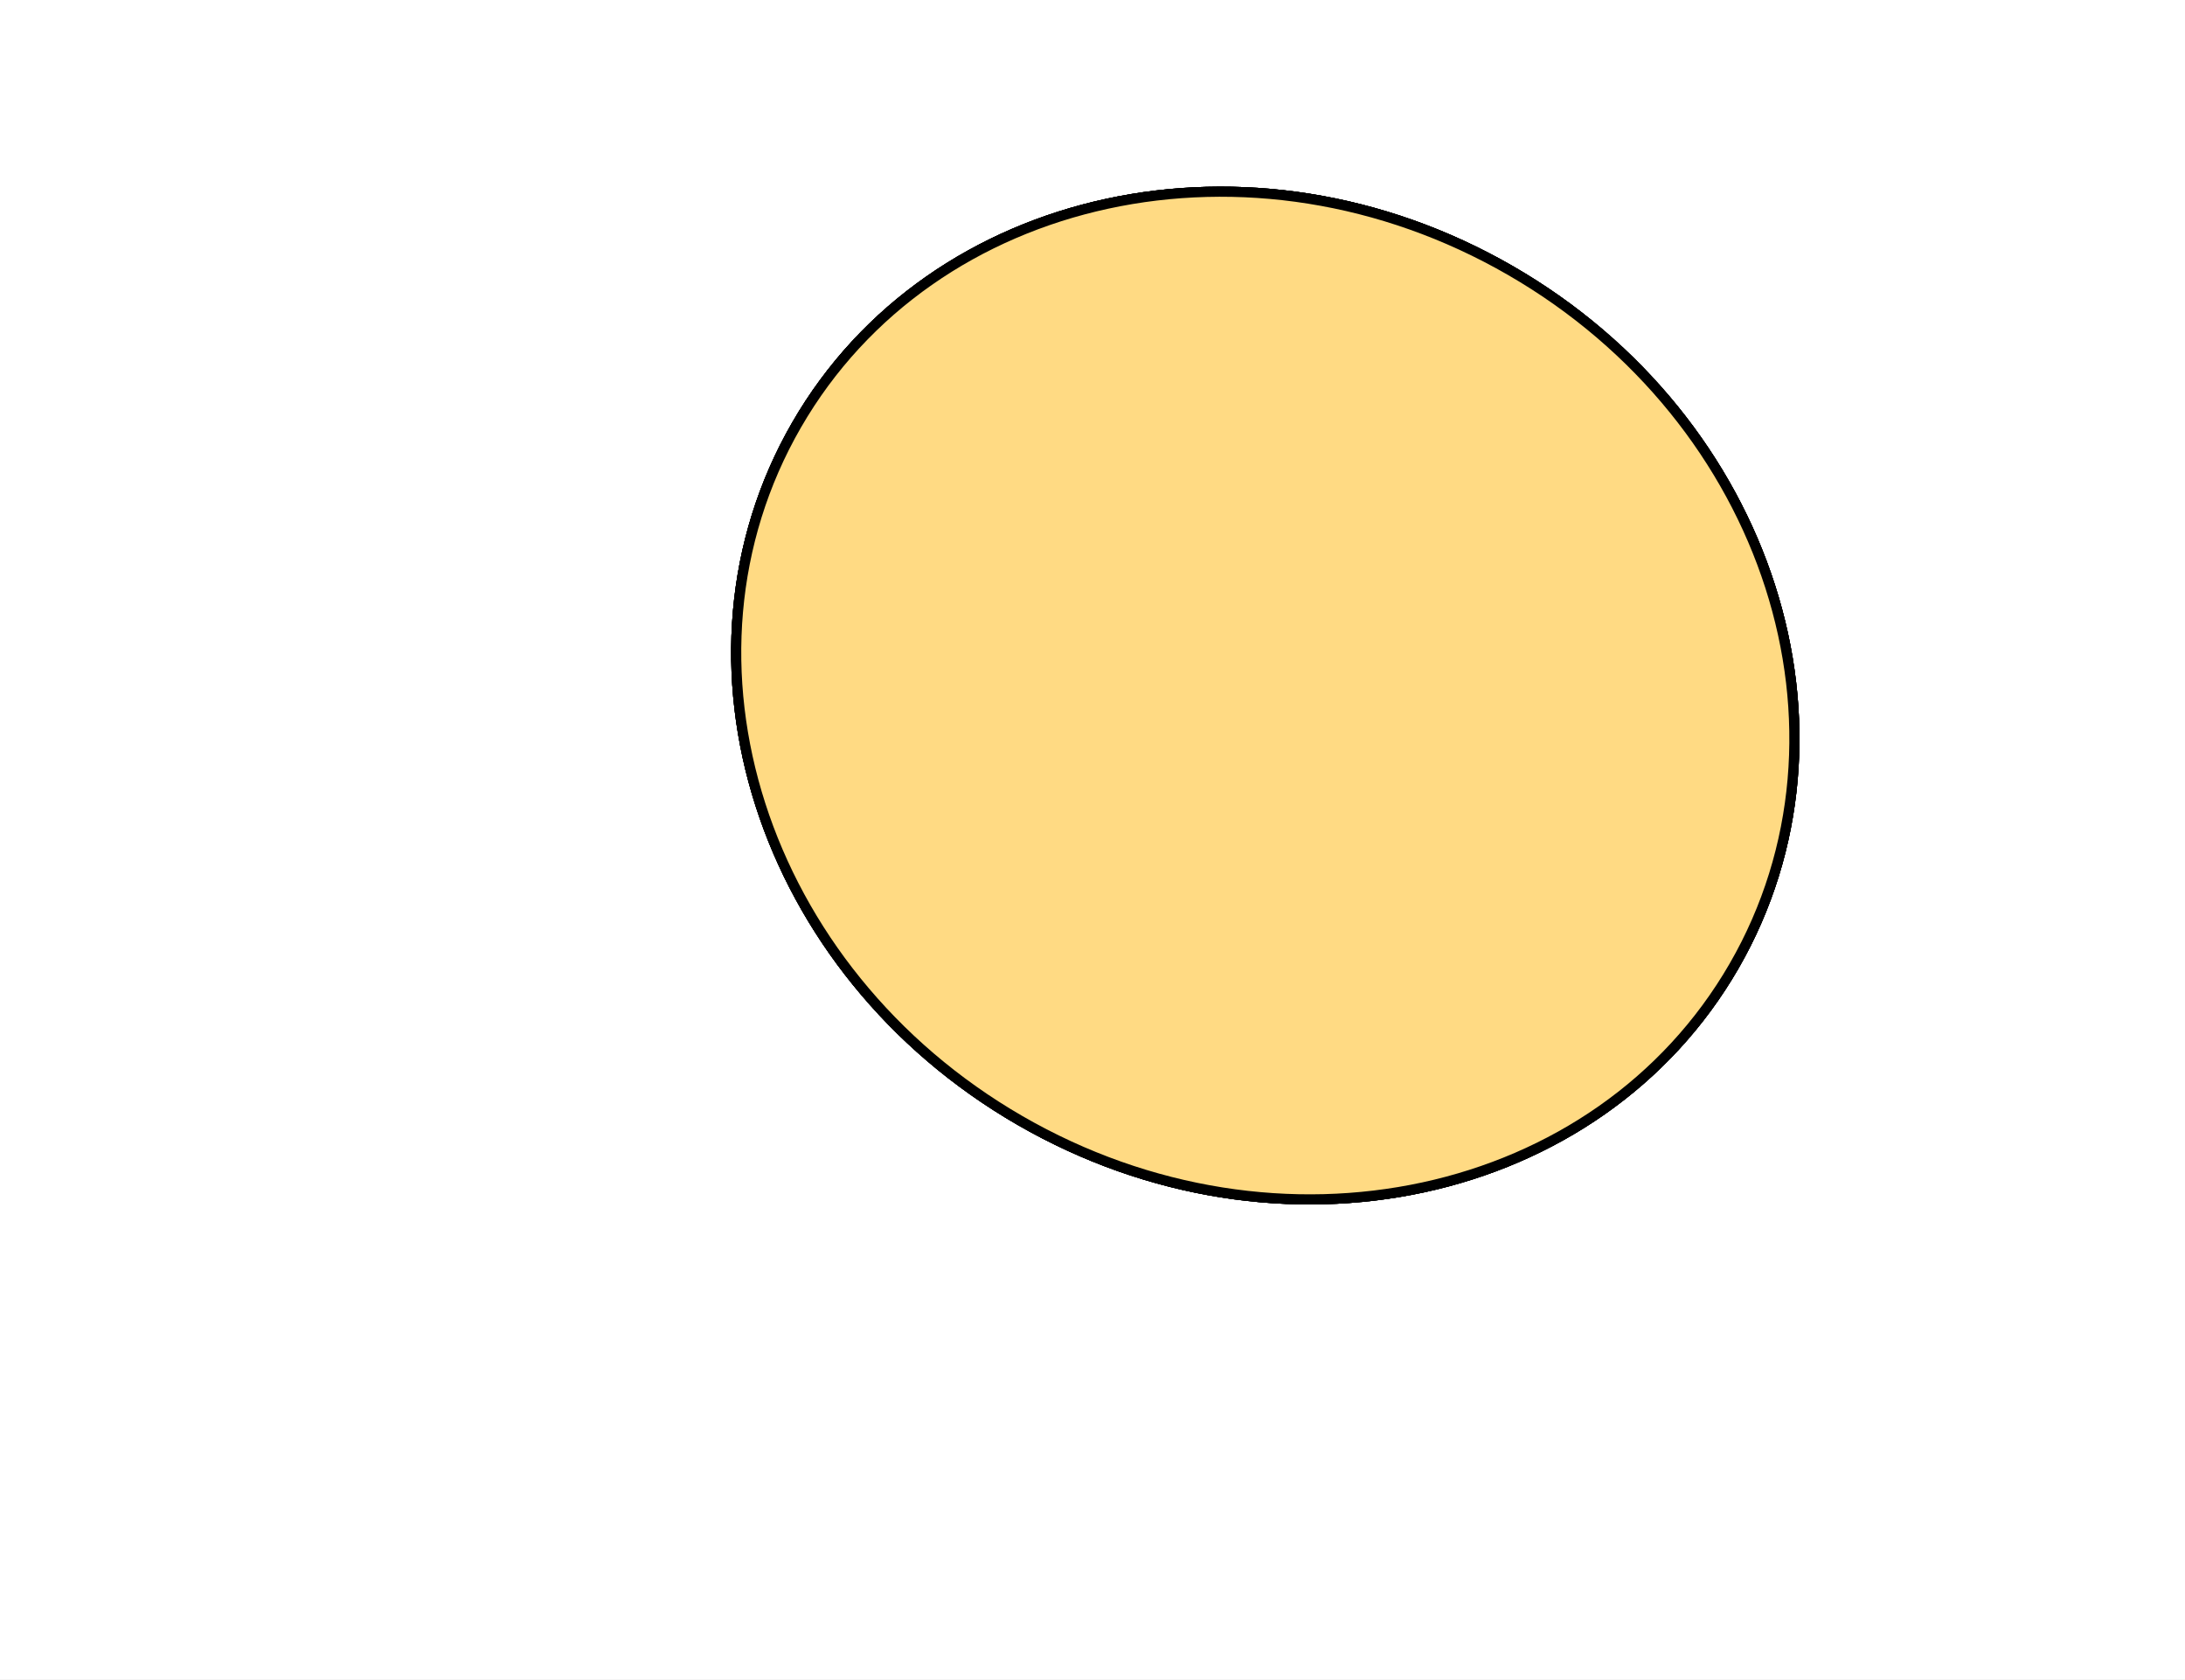
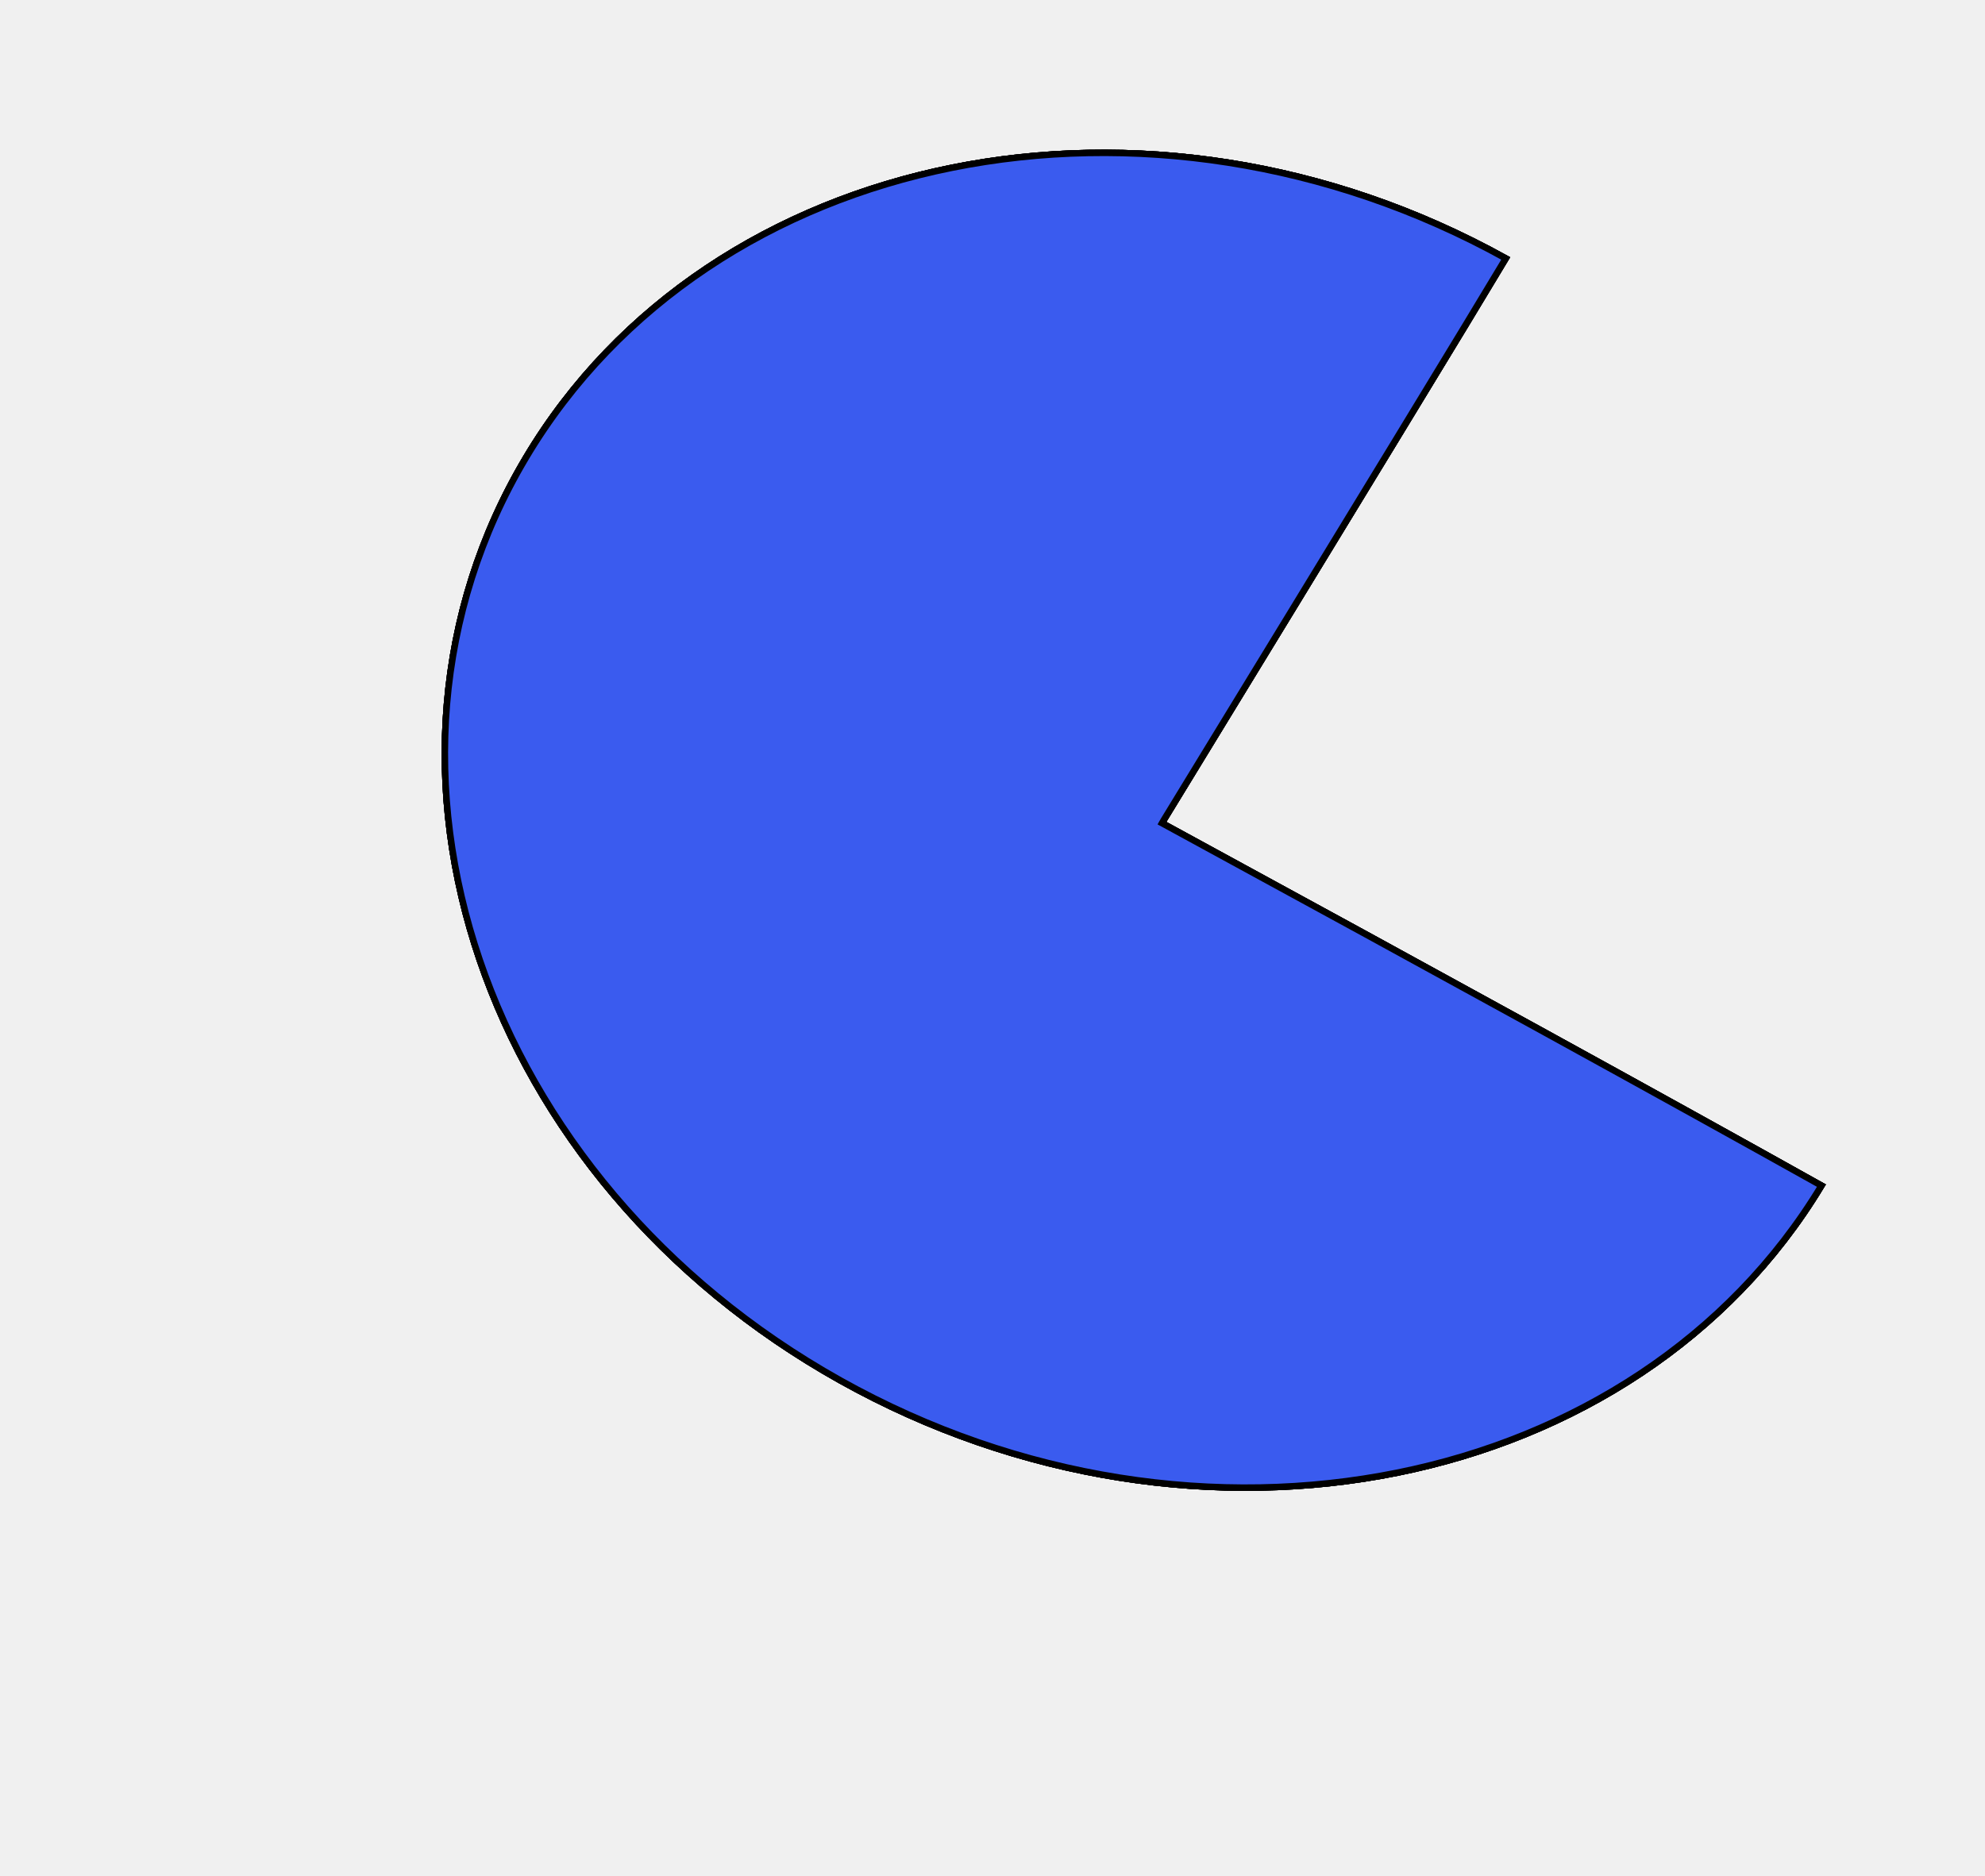
- <svg xmlns="http://www.w3.org/2000/svg" xmlns:ns1="http://www.w3.org/2000/anim" viewBox="0 0 216 166" fill="none" anim="" ns1:transform-origin="50% 50%" ns1:duration="0.5" ns1:ease="power1.inOut">
-   <g id="96efa2c28220e1f0b47186fae7c54ca0">
-     <rect width="216" height="166" fill="white" />
-     <path id="16918f21c7a00d712335c228ad1616f4" d="M100.832 110.754C126.421 125.528 158.022 118.699 171.415 95.502C184.808 72.305 174.921 41.524 149.332 26.75C123.744 11.976 92.143 18.805 78.75 42.002C65.357 65.199 75.244 95.981 100.832 110.754Z" fill="white" stroke="black" anim="" ns1:x="0|-10" ns1:y="0|5" ns1:delay="0" ns1:duration="0.5" />
-     <path id="55a1ff48dbb77509a479dc589691c237" d="M100.832 110.754C126.421 125.528 158.022 118.699 171.415 95.502C184.808 72.305 174.921 41.524 149.332 26.75C123.744 11.976 92.143 18.805 78.75 42.002C65.357 65.199 75.244 95.981 100.832 110.754Z" fill="white" stroke="black" anim="" ns1:x="0|-20" ns1:y="0|10" ns1:delay="0" ns1:duration="0.5" />
-     <path id="bbdd6917cad8ed7cfc60b16c3a452ae3" d="M100.832 110.754C126.421 125.528 158.022 118.699 171.415 95.502C184.808 72.305 174.921 41.524 149.332 26.75C123.744 11.976 92.143 18.805 78.75 42.002C65.357 65.199 75.244 95.981 100.832 110.754Z" fill="white" stroke="black" anim="" ns1:x="0|-30" ns1:y="0|15" ns1:delay="0" ns1:duration="0.5" />
-     <path id="7454810c61b321e1543b6efac71ac289" d="M100.832 110.754C126.421 125.528 158.022 118.699 171.415 95.502C184.808 72.305 174.921 41.524 149.332 26.75C123.744 11.976 92.143 18.805 78.75 42.002C65.357 65.199 75.244 95.981 100.832 110.754Z" fill="#FFDA83" stroke="black" anim="" ns1:x="0|-40" ns1:y="0|20" ns1:delay="0" ns1:duration="0.5" />
+ <svg xmlns="http://www.w3.org/2000/svg" viewBox="0 0 308 291" fill="none">
+   <g id="def474a313bffa002eae8941b2e12620" clip-path="url(#clip0_1_2)">
+     <rect width="308" height="291" />
+     <path id="1767af75e11911c3e303540f8e81bc12" fill-rule="evenodd" clip-rule="evenodd" d="M233.636 40.102C228.289 49.053 210.595 78.112 180.556 127.28C180.462 127.433 180.369 127.586 180.289 127.733C180.44 127.815 180.592 127.898 180.743 127.98C224.259 151.676 258.219 170.344 282.62 183.988C268.277 207.741 244.19 223.017 216.787 228.538C189.181 234.1 158.208 229.764 130.41 214.22C102.618 198.679 83.257 174.873 74.428 148.943C65.612 123.044 67.305 95.026 81.61 71.027C95.92 47.021 120.135 31.59 147.709 26.034C175.166 20.502 205.955 24.762 233.636 40.102Z" fill="white" stroke="black" />
+     <path id="7ae595e30fdac5288c4be28cc3b224fb" fill-rule="evenodd" clip-rule="evenodd" d="M233.636 40.102C228.289 49.053 210.595 78.112 180.556 127.28C180.462 127.433 180.369 127.586 180.289 127.733C180.44 127.815 180.592 127.898 180.743 127.98C224.259 151.676 258.219 170.344 282.62 183.988C268.277 207.741 244.19 223.017 216.787 228.538C189.181 234.1 158.208 229.764 130.41 214.22C102.618 198.679 83.257 174.873 74.428 148.943C65.612 123.044 67.305 95.026 81.61 71.027C95.92 47.021 120.135 31.59 147.709 26.034C175.166 20.502 205.955 24.762 233.636 40.102Z" fill="white" stroke="black" />
+     <path id="14205a41a5b5dd563fbc816b9a4c4df8" fill-rule="evenodd" clip-rule="evenodd" d="M233.636 40.102C228.289 49.053 210.595 78.112 180.556 127.28C180.462 127.433 180.369 127.586 180.289 127.733C180.44 127.815 180.592 127.898 180.743 127.98C224.259 151.676 258.219 170.344 282.62 183.988C268.277 207.741 244.19 223.017 216.787 228.538C189.181 234.1 158.208 229.764 130.41 214.22C102.618 198.679 83.257 174.873 74.428 148.943C65.612 123.044 67.305 95.026 81.61 71.027C95.92 47.021 120.135 31.59 147.709 26.034C175.166 20.502 205.955 24.762 233.636 40.102Z" fill="white" stroke="black" />
+     <path id="f2e804e45e1dab1163588130bcd0d13e" fill-rule="evenodd" clip-rule="evenodd" d="M233.636 40.102C228.289 49.053 210.595 78.112 180.556 127.28C180.462 127.433 180.369 127.586 180.289 127.733C180.44 127.815 180.592 127.898 180.743 127.98C224.259 151.676 258.219 170.344 282.62 183.988C268.277 207.741 244.19 223.017 216.787 228.538C189.181 234.1 158.208 229.764 130.41 214.22C102.618 198.679 83.257 174.873 74.428 148.943C65.612 123.044 67.305 95.026 81.61 71.027C95.92 47.021 120.135 31.59 147.709 26.034C175.166 20.502 205.955 24.762 233.636 40.102Z" fill="#3A5BEF" stroke="black" />
  </g>
+   <defs>
+     <clipPath id="clip0_1_2">
+       <rect width="308" height="291" fill="white" />
+     </clipPath>
+   </defs>
</svg>
